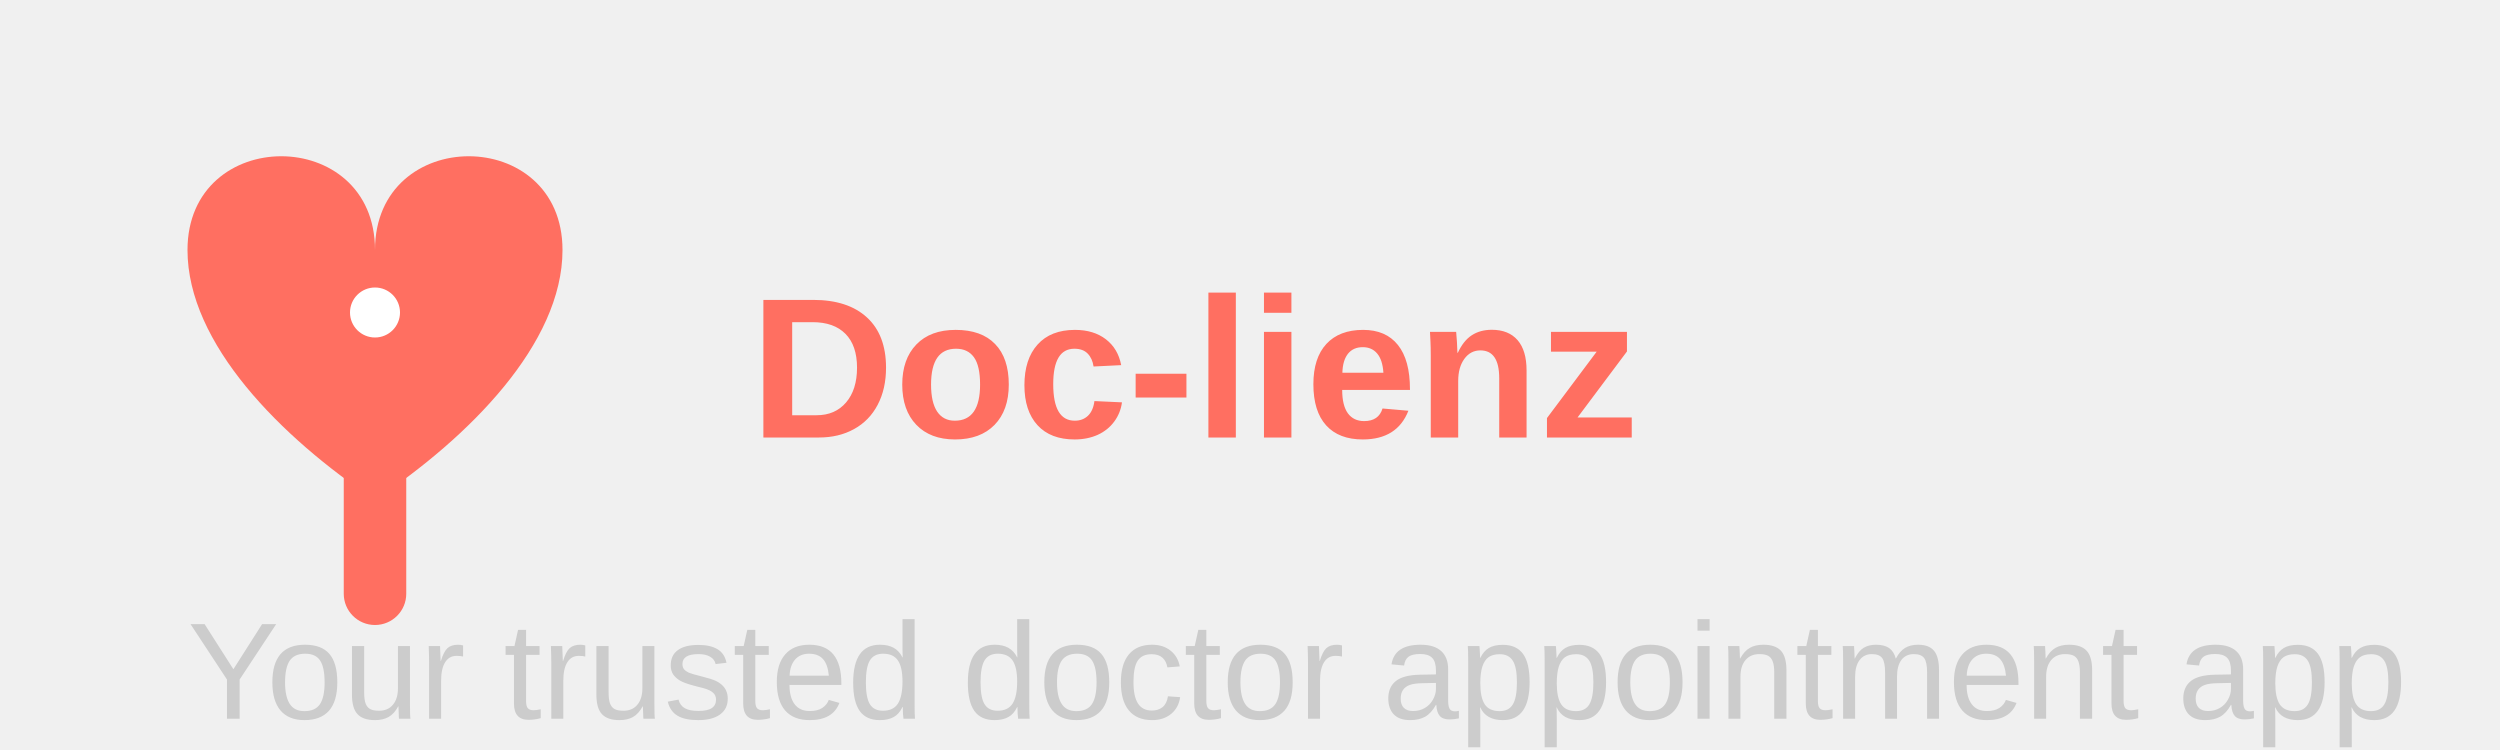
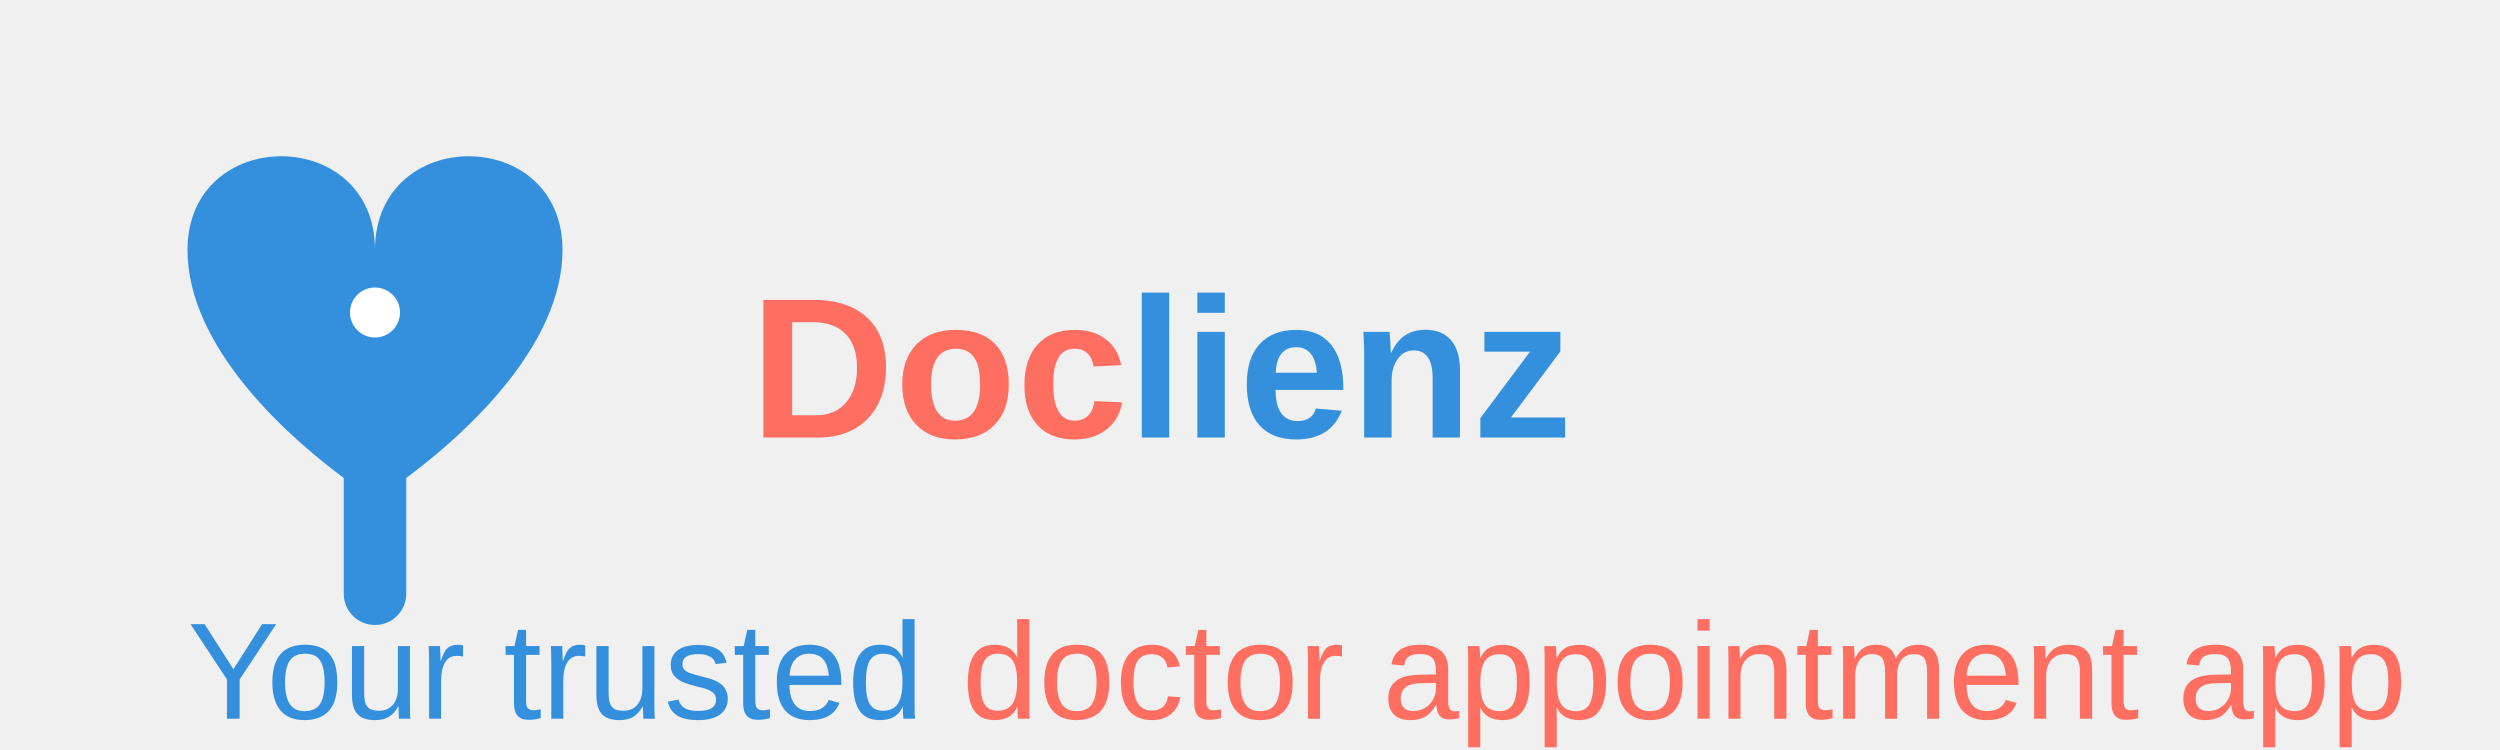
<svg xmlns="http://www.w3.org/2000/svg" viewBox="0 0 400 120" width="400" height="120">
-   <path d="M60 40         C 60 20, 90 20, 90 40         C 90 55, 75 70, 60 80        C 45 70, 30 55, 30 40        C 30 20, 60 20, 60 40" fill="#FF6F61" />
-   <rect x="55" y="70" width="10" height="30" fill="#FF6F61" rx="5" />
+   <path d="M60 40         C 60 20, 90 20, 90 40         C 90 55, 75 70, 60 80        C 45 70, 30 55, 30 40        C 30 20, 60 20, 60 40" fill="#3490dc" />
+   <rect x="55" y="70" width="10" height="30" fill="#3490dc" rx="5" />
  <circle cx="60" cy="50" r="4" fill="#ffffff" />
  <text x="120" y="70" font-family="Arial, sans-serif" font-size="32" fill="#FF6F61" font-weight="600">
-     Doc-lienz
+     Doc<tspan fill="#3490dc">lienz</tspan>
  </text>
-   <text x="30" y="115" font-family="Arial, sans-serif" font-size="22" fill="#ccc" font-weight="400">
-     Your trusted doctor appointment app
+   <text x="30" y="115" font-family="Arial, sans-serif" font-size="22" fill="#3490dc" font-weight="400">
+     Your trusted <tspan fill="#FF6F61">doctor appointment app</tspan>
  </text>
</svg>
